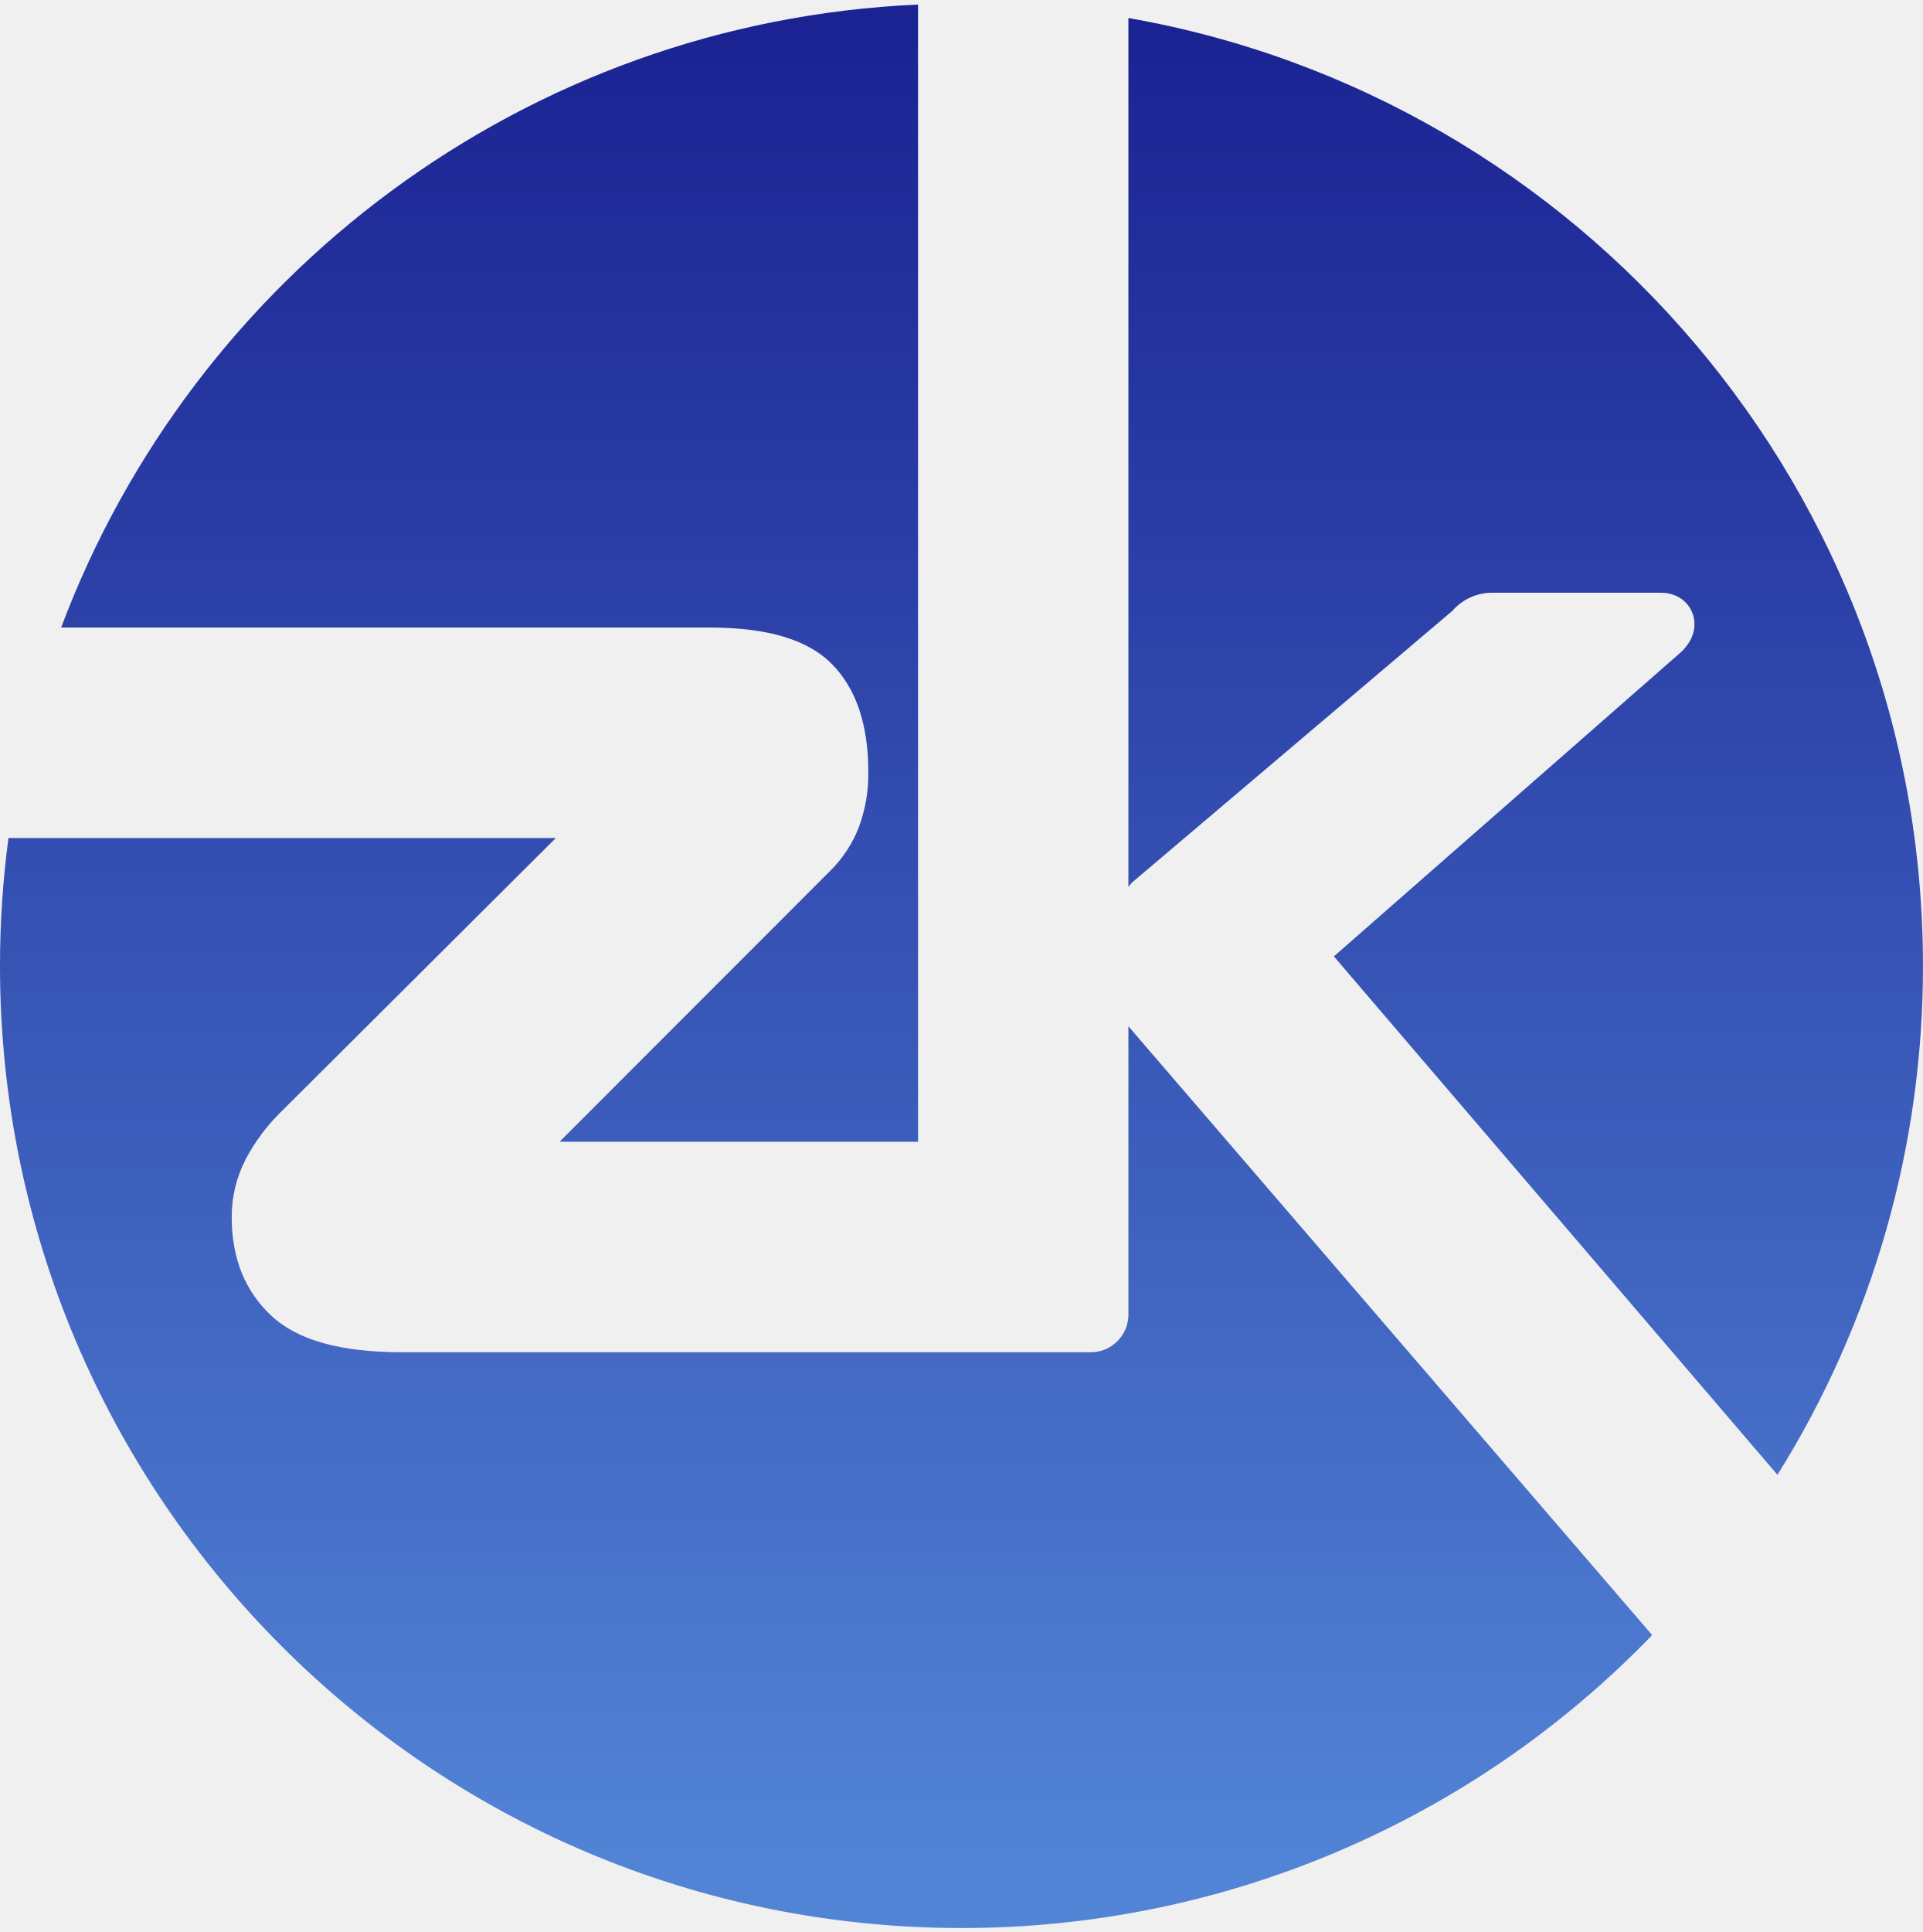
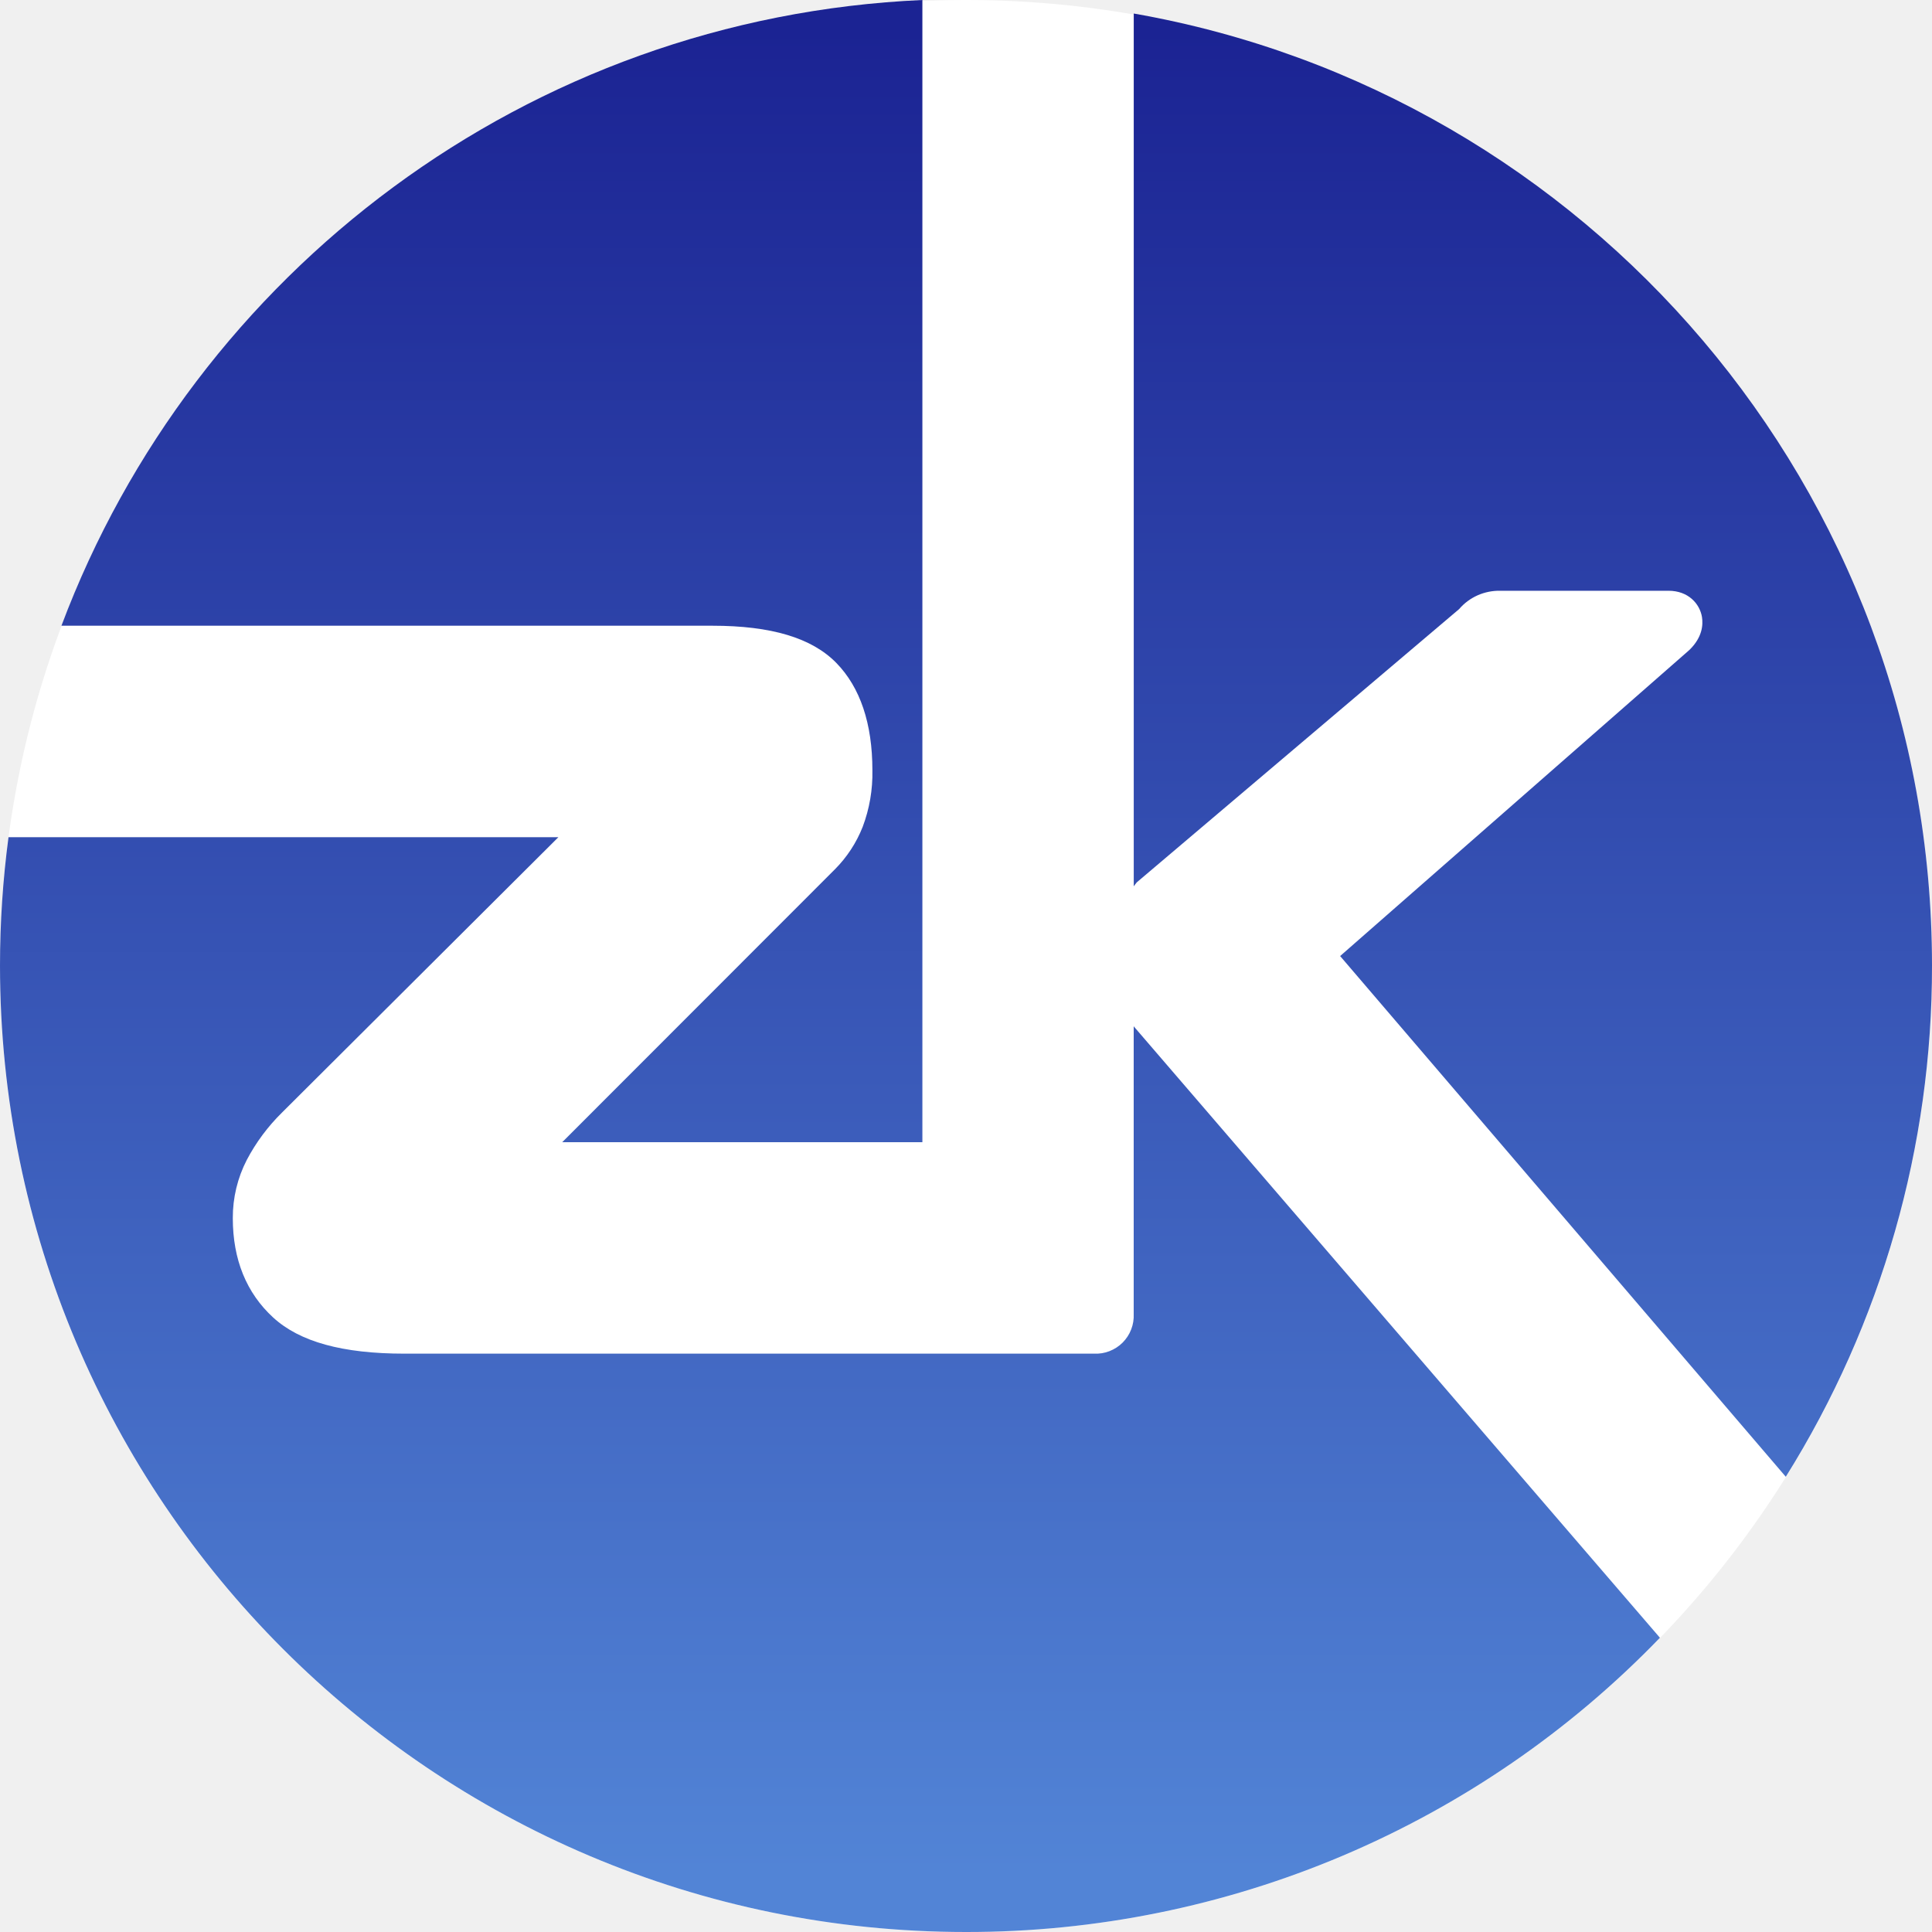
- <svg xmlns="http://www.w3.org/2000/svg" width="225" height="226" viewBox="0 0 225 226" fill="none">
-   <g clip-path="url(#clip0_814_7636)">
-     <path d="M132.033 120.046V153.557C132.062 154.171 131.962 154.785 131.74 155.359C131.518 155.933 131.178 156.455 130.743 156.89C130.308 157.325 129.787 157.665 129.213 157.887C128.639 158.11 128.025 158.21 127.41 158.182H47.103C39.898 158.182 34.896 156.803 31.812 153.969C28.693 151.105 27.112 147.213 27.112 142.401C27.101 140.043 27.66 137.717 28.74 135.621C29.815 133.578 31.2 131.714 32.848 130.096L65.034 98.032H0.989C0.331 102.986 0.001 107.977 0 112.974C0 175.139 50.368 225.534 112.5 225.534C127.583 225.551 142.514 222.525 156.4 216.638C170.286 210.751 182.842 202.122 193.316 191.269L132.08 120.107L132.033 120.046Z" fill="url(#paint0_linear_814_7636)" />
-     <path d="M97.394 77.735C100.183 80.591 101.597 84.799 101.597 90.242C101.642 92.488 101.259 94.723 100.47 96.827C99.736 98.686 98.63 100.376 97.219 101.792L65.473 133.555H107.418V0.534C61.413 2.58 22.598 32.269 7.155 73.405H82.962C89.826 73.405 94.547 74.821 97.394 77.735Z" fill="url(#paint1_linear_814_7636)" />
-     <path d="M132.21 103.519L132.398 103.285L169.925 71.469C170.518 70.783 171.256 70.235 172.085 69.867C172.915 69.498 173.815 69.316 174.723 69.336H194.31C196.642 69.336 197.948 70.863 198.21 72.376C198.365 73.331 198.245 74.735 196.815 76.166L196.664 76.306L156.074 111.876L207.976 172.522C219.132 154.666 225.032 134.028 225 112.973C225 57.474 184.854 11.36 132.032 2.108V103.755C132.093 103.677 132.15 103.596 132.21 103.519Z" fill="url(#paint2_linear_814_7636)" />
-   </g>
+ <svg xmlns="http://www.w3.org/2000/svg" width="40" height="40" viewBox="0 0 40 40" fill="none">
+   <ellipse cx="20" cy="20" rx="20" ry="20" fill="white" />
+   <path d="M23.472 21.246V27.204C23.477 27.313 23.46 27.422 23.42 27.524C23.381 27.627 23.32 27.719 23.243 27.797C23.166 27.874 23.073 27.934 22.971 27.974C22.869 28.014 22.76 28.031 22.651 28.026H8.374C7.093 28.026 6.204 27.781 5.655 27.277C5.101 26.768 4.82 26.076 4.82 25.221C4.818 24.802 4.917 24.388 5.109 24.016C5.3 23.652 5.547 23.321 5.84 23.033L11.561 17.333H0.176C0.059 18.214 0 19.101 6.10352e-05 19.989C6.10352e-05 31.041 8.954 40 20 40C22.681 40.003 25.335 39.465 27.803 38.419C30.272 37.372 32.504 35.838 34.367 33.908L23.48 21.258L23.472 21.246Z" fill="url(#paint0_linear_36_341)" />
+   <path d="M17.315 13.725C17.81 14.232 18.062 14.98 18.062 15.948C18.07 16.347 18.002 16.745 17.861 17.119C17.731 17.449 17.534 17.75 17.283 18.001L11.64 23.648H19.097V0C10.918 0.364 4.018 5.642 1.272 12.955H14.749C15.969 12.955 16.808 13.207 17.315 13.725Z" fill="url(#paint1_linear_36_341)" />
+   <path d="M23.504 18.308L23.537 18.267L30.209 12.611C30.314 12.488 30.445 12.391 30.593 12.325C30.74 12.26 30.9 12.228 31.061 12.231H34.544C34.958 12.231 35.191 12.503 35.237 12.772C35.264 12.941 35.243 13.191 34.989 13.445L34.962 13.47L27.746 19.794L36.973 30.575C38.957 27.401 40.006 23.732 40 19.989C40 10.123 32.863 1.925 23.473 0.28V18.35C23.483 18.337 23.493 18.322 23.504 18.308Z" fill="url(#paint2_linear_36_341)" />
  <defs>
-     <linearGradient id="paint0_linear_814_7636" x1="96.658" y1="218.649" x2="96.658" y2="4.064" gradientUnits="userSpaceOnUse">
+     <linearGradient id="paint0_linear_36_341" x1="17.183" y1="38.776" x2="17.183" y2="0.628" gradientUnits="userSpaceOnUse">
      <stop stop-color="#5284D6" />
      <stop offset="1" stop-color="#1B2393" />
    </linearGradient>
-     <linearGradient id="paint1_linear_814_7636" x1="57.286" y1="218.69" x2="57.286" y2="3.992" gradientUnits="userSpaceOnUse">
+     <linearGradient id="paint1_linear_36_341" x1="10.184" y1="38.783" x2="10.184" y2="0.615" gradientUnits="userSpaceOnUse">
      <stop stop-color="#5284D6" />
      <stop offset="1" stop-color="#1B2393" />
    </linearGradient>
-     <linearGradient id="paint2_linear_814_7636" x1="178.516" y1="218.704" x2="178.516" y2="3.983" gradientUnits="userSpaceOnUse">
+     <linearGradient id="paint2_linear_36_341" x1="31.736" y1="38.785" x2="31.736" y2="0.613" gradientUnits="userSpaceOnUse">
      <stop stop-color="#5284D6" />
      <stop offset="1" stop-color="#1B2393" />
    </linearGradient>
-     <clipPath id="clip0_814_7636">
-       <rect width="225" height="225" fill="white" transform="translate(0 0.533569)" />
-     </clipPath>
  </defs>
</svg>
